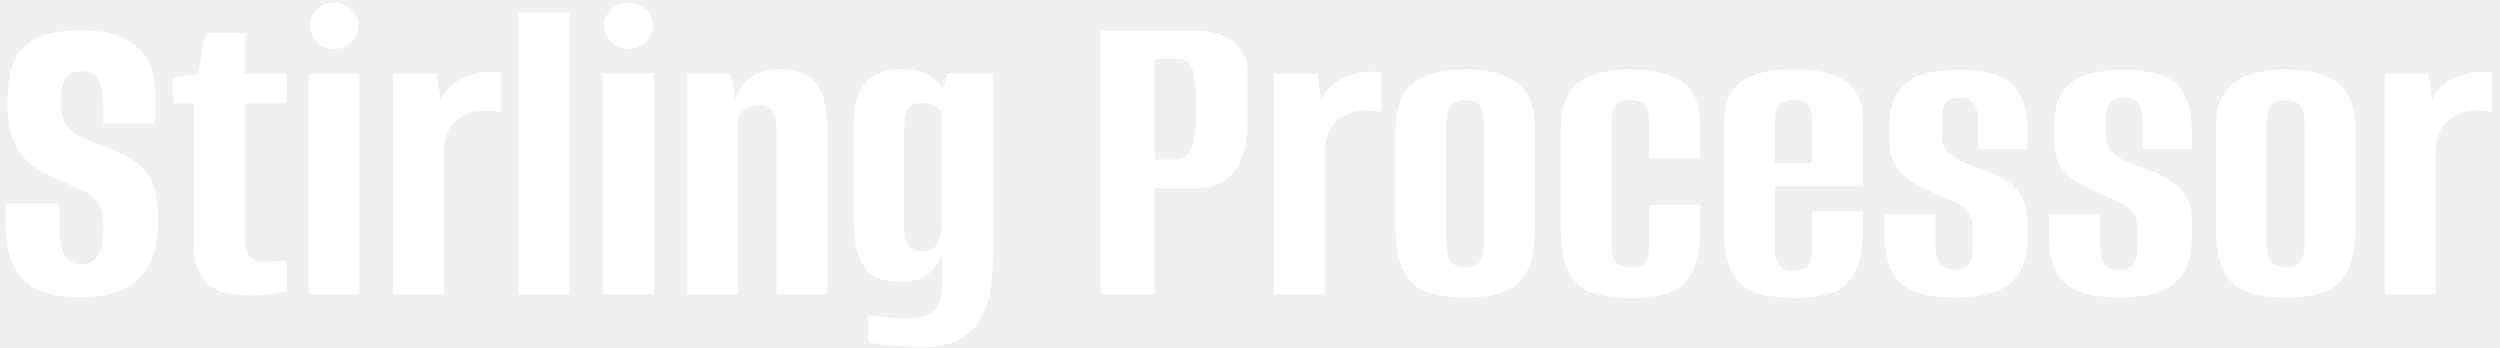
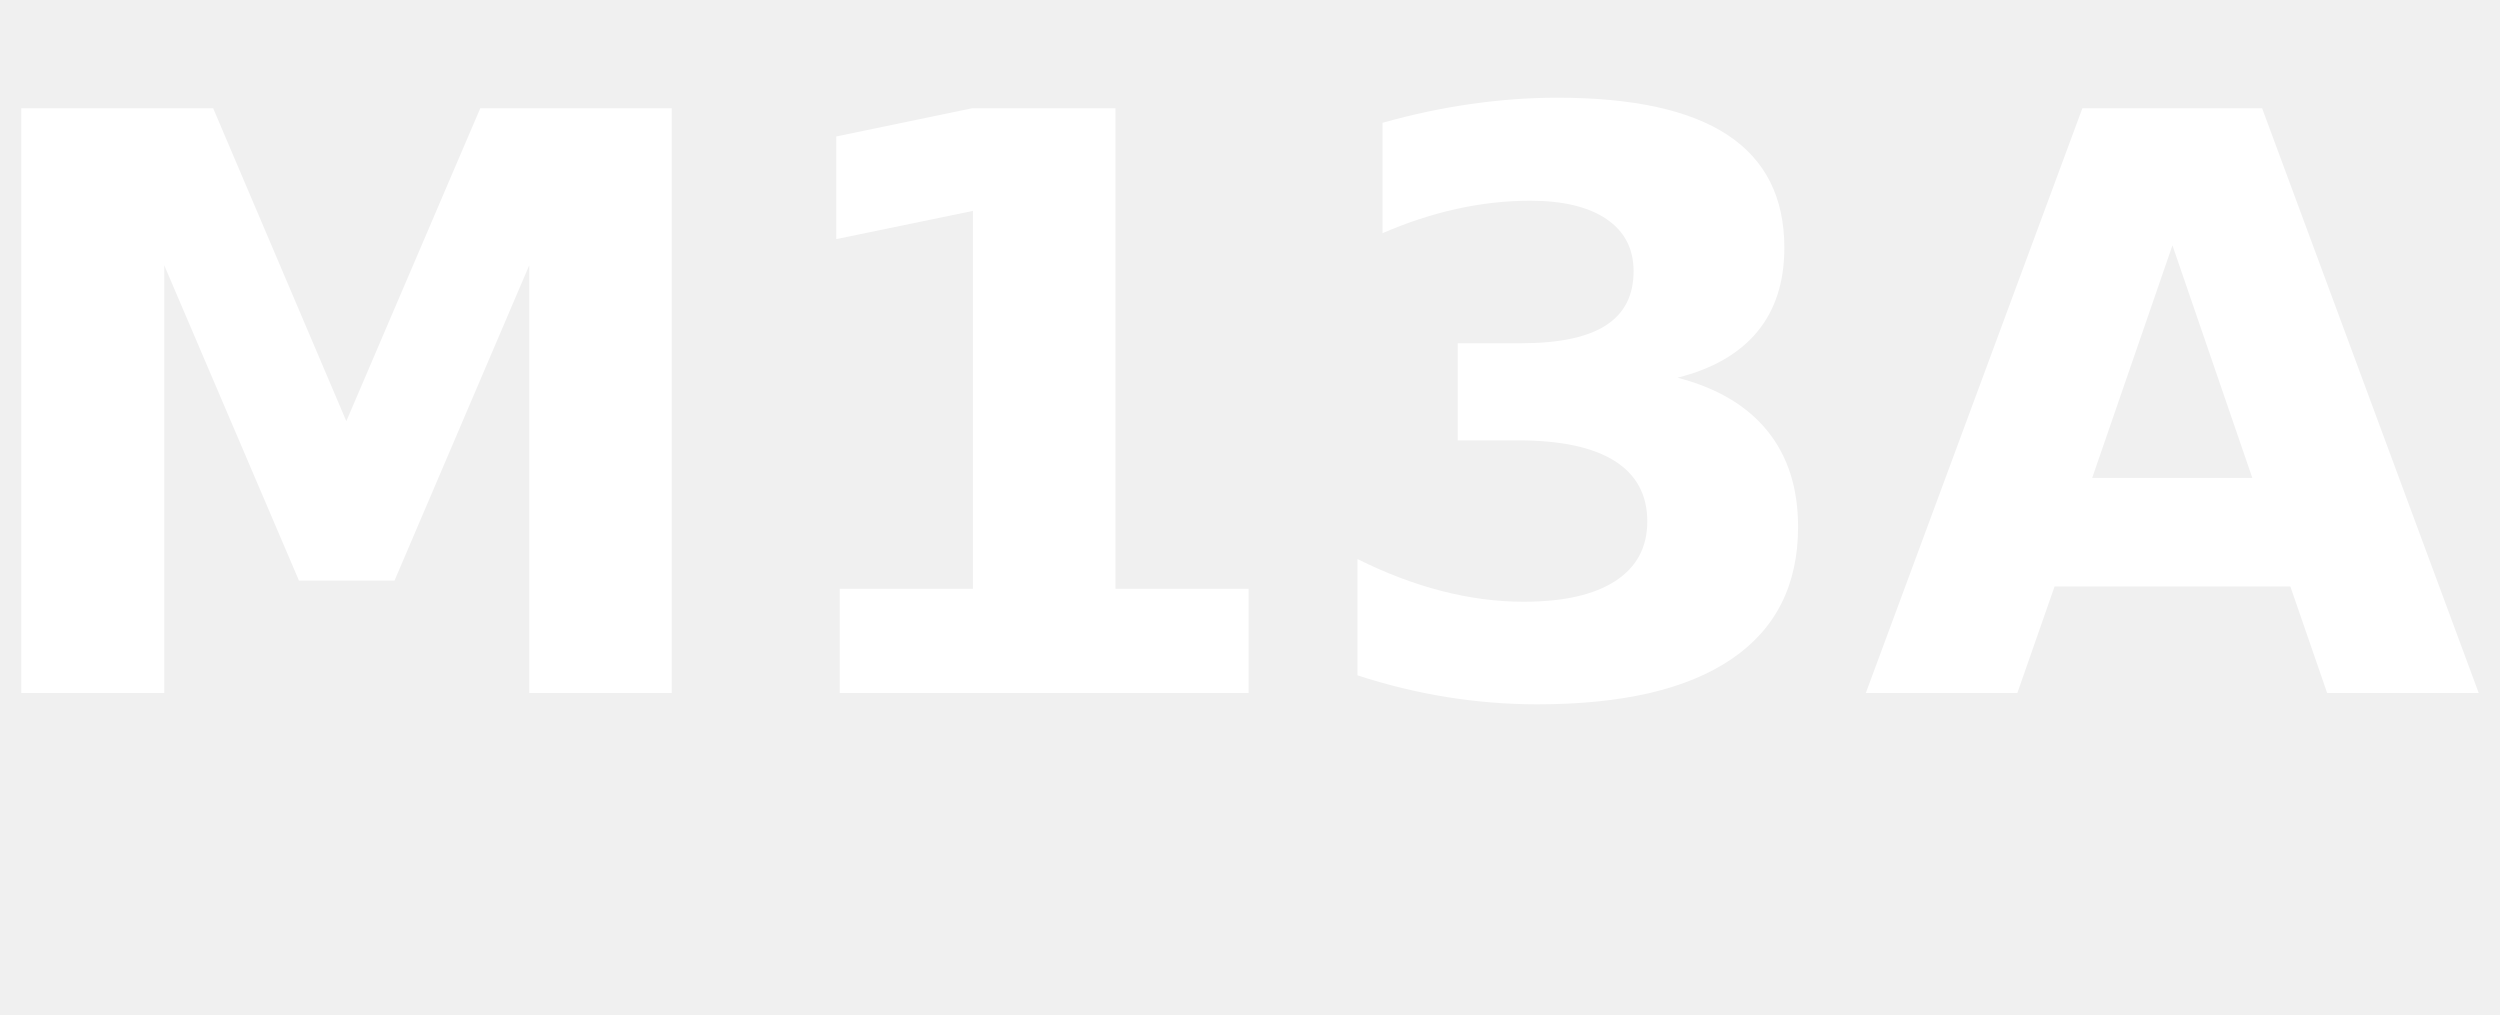
- <svg xmlns="http://www.w3.org/2000/svg" width="187" height="26" viewBox="0 0 186.81 26" fill="none">
-   <path d="M5.895 22.233C4.717 22.233 3.706 22.067 2.861 21.733C2.039 21.4 1.406 20.811 0.961 19.967C0.517 19.122 0.295 17.933 0.295 16.4V15.233C0.984 15.233 1.661 15.233 2.328 15.233C2.995 15.233 3.661 15.233 4.328 15.233V16.733C4.328 17.556 4.395 18.189 4.528 18.633C4.661 19.056 4.85 19.356 5.095 19.533C5.339 19.689 5.628 19.767 5.961 19.767C6.473 19.767 6.873 19.589 7.161 19.233C7.473 18.856 7.628 18.133 7.628 17.067C7.628 16.244 7.495 15.633 7.228 15.233C6.984 14.811 6.584 14.478 6.028 14.233C5.473 13.967 4.761 13.644 3.895 13.267C3.117 12.933 2.473 12.533 1.961 12.067C1.45 11.6 1.073 11.011 0.828 10.3C0.584 9.589 0.461 8.722 0.461 7.7C0.461 6.411 0.628 5.367 0.961 4.567C1.317 3.767 1.895 3.189 2.695 2.833C3.517 2.456 4.617 2.267 5.995 2.267C7.773 2.267 9.128 2.656 10.062 3.433C11.017 4.189 11.495 5.333 11.495 6.867V9.233C10.85 9.233 10.206 9.233 9.561 9.233C8.939 9.233 8.295 9.233 7.628 9.233V8.033C7.628 7.033 7.506 6.333 7.261 5.933C7.039 5.533 6.628 5.333 6.028 5.333C5.45 5.333 5.039 5.511 4.795 5.867C4.55 6.222 4.428 6.8 4.428 7.6C4.428 8.333 4.573 8.911 4.861 9.333C5.173 9.733 5.561 10.044 6.028 10.267C6.495 10.467 6.995 10.667 7.528 10.867C8.506 11.244 9.306 11.633 9.928 12.033C10.55 12.411 11.006 12.944 11.295 13.633C11.584 14.3 11.728 15.267 11.728 16.533C11.728 17.956 11.484 19.089 10.995 19.933C10.528 20.756 9.85 21.344 8.961 21.7C8.095 22.056 7.073 22.233 5.895 22.233ZM18.649 22.1C18.138 22.1 17.627 22.056 17.116 21.967C16.605 21.878 16.149 21.711 15.749 21.467C15.349 21.2 15.027 20.833 14.782 20.367C14.538 19.878 14.416 19.233 14.416 18.433V7.733H12.849V5.833L14.749 5.5L15.282 2.467H18.216V5.5H21.349V7.733H18.216V17.767C18.216 18.233 18.305 18.656 18.482 19.033C18.66 19.389 19.06 19.567 19.682 19.567C19.971 19.567 20.305 19.556 20.682 19.533C21.06 19.489 21.282 19.467 21.349 19.467V21.767C21.282 21.767 20.971 21.822 20.416 21.933C19.882 22.044 19.293 22.1 18.649 22.1ZM22.994 22V5.5H26.794V22H22.994ZM24.894 3.667C24.405 3.667 23.983 3.5 23.627 3.167C23.271 2.811 23.094 2.4 23.094 1.933C23.094 1.444 23.271 1.033 23.627 0.7C23.983 0.367 24.405 0.2 24.894 0.2C25.383 0.2 25.805 0.367 26.16 0.7C26.538 1.033 26.727 1.444 26.727 1.933C26.727 2.4 26.538 2.811 26.16 3.167C25.805 3.5 25.383 3.667 24.894 3.667ZM29.309 22V5.5H32.542L32.876 7.467C33.075 6.978 33.376 6.589 33.776 6.3C34.175 5.989 34.598 5.778 35.042 5.667C35.776 5.356 36.542 5.278 37.342 5.433V8.367C37.298 8.344 37.12 8.322 36.809 8.3C36.52 8.256 36.187 8.256 35.809 8.3C35.431 8.322 35.109 8.411 34.842 8.567C34.287 8.767 33.853 9.111 33.542 9.6C33.253 10.089 33.109 10.678 33.109 11.367V22H29.309ZM38.684 22V0.933H42.484V22H38.684ZM44.999 22V5.5H48.799V22H44.999ZM46.899 3.667C46.41 3.667 45.988 3.5 45.632 3.167C45.277 2.811 45.099 2.4 45.099 1.933C45.099 1.444 45.277 1.033 45.632 0.7C45.988 0.367 46.41 0.2 46.899 0.2C47.388 0.2 47.81 0.367 48.166 0.7C48.543 1.033 48.732 1.444 48.732 1.933C48.732 2.4 48.543 2.811 48.166 3.167C47.81 3.5 47.388 3.667 46.899 3.667ZM51.314 22V5.5H54.547L54.881 7.433C55.081 6.767 55.47 6.222 56.047 5.8C56.647 5.378 57.303 5.167 58.014 5.167C59.081 5.167 59.881 5.356 60.414 5.733C60.947 6.089 61.303 6.6 61.481 7.267C61.681 7.911 61.781 8.678 61.781 9.567V22H57.981V9.8C57.981 9.533 57.97 9.289 57.947 9.067C57.925 8.822 57.858 8.611 57.747 8.433C57.658 8.256 57.525 8.122 57.347 8.033C57.17 7.922 56.903 7.867 56.547 7.867C56.281 7.867 56.047 7.922 55.847 8.033C55.647 8.122 55.492 8.233 55.381 8.367C55.27 8.5 55.181 8.622 55.114 8.733V22H51.314ZM68.976 25.967C68.665 25.967 68.287 25.956 67.843 25.933C67.398 25.911 66.954 25.878 66.509 25.833C66.087 25.789 65.721 25.744 65.409 25.7C65.121 25.678 64.943 25.656 64.876 25.633V23.6C65.165 23.644 65.598 23.689 66.176 23.733C66.754 23.8 67.243 23.833 67.643 23.833C67.998 23.833 68.332 23.8 68.643 23.733C68.976 23.689 69.265 23.578 69.509 23.4C69.776 23.244 69.987 23 70.143 22.667C70.298 22.356 70.376 21.933 70.376 21.4V19.033C70.265 19.3 70.098 19.6 69.876 19.933C69.676 20.244 69.376 20.511 68.976 20.733C68.576 20.956 68.009 21.067 67.276 21.067C66.743 21.067 66.254 21.011 65.809 20.9C65.387 20.767 65.02 20.533 64.709 20.2C64.421 19.844 64.187 19.344 64.009 18.7C63.832 18.033 63.743 17.167 63.743 16.1V9.367C63.743 7.967 64.032 6.922 64.609 6.233C65.209 5.522 66.109 5.167 67.309 5.167C68.02 5.167 68.587 5.256 69.009 5.433C69.454 5.611 69.809 5.867 70.076 6.2C70.343 6.511 70.554 6.878 70.709 7.3L70.209 7.367L70.776 5.5H74.176V19.533C74.176 20.333 74.098 21.122 73.943 21.9C73.809 22.656 73.565 23.333 73.209 23.933C72.854 24.556 72.332 25.044 71.643 25.4C70.976 25.778 70.087 25.967 68.976 25.967ZM68.909 18.8C69.287 18.8 69.576 18.711 69.776 18.533C69.998 18.333 70.143 18.067 70.209 17.733C70.298 17.378 70.343 17.011 70.343 16.633V8.467C70.298 8.356 70.221 8.244 70.109 8.133C69.998 8.022 69.843 7.922 69.643 7.833C69.465 7.744 69.209 7.7 68.876 7.7C68.432 7.7 68.098 7.833 67.876 8.1C67.654 8.344 67.543 8.811 67.543 9.5V17.1C67.543 17.478 67.587 17.789 67.676 18.033C67.765 18.256 67.876 18.422 68.009 18.533C68.165 18.644 68.32 18.722 68.476 18.767C68.632 18.789 68.776 18.8 68.909 18.8Z" fill="white" />
-   <g transform="translate(80.8471,22.0) scale(0.033333,-0.033333)">
-     <path d="M41.863 0.0V591.0H252.227Q311.227 591.0 341.364 564.727Q371.5 538.454 371.5 491.273V388.5Q371.5 348.955 361.659 314.432Q351.818 279.909 325.682 258.795Q299.546 237.682 251 237.682H163V0.0ZM163 302.046H208.409Q232.454 302.046 244.295 324.818Q256.136 347.591 256.136 401V440.591Q256.136 487.681 246.318 507.841Q236.5 528 217.136 528H163Z M430.409 0.0V495.0H527.137L536.91 435.773Q545.819 458.227 563.887 471.432Q581.955 484.636 602.091 490.409Q634.591 504.045 671 496.955V409.136Q669.091 409.772 655.614 411.295Q642.137 412.818 625.091 411.613Q608.046 410.409 595.955 402.59Q571 393.727 557.705 372.022Q544.41 350.317 544.41 318.772V0.0Z M860 -7.682Q809.864 -7.682 774.682 4.295Q739.5 16.273 721.364 51.568Q703.227 86.864 703.227 155.682V365.864Q703.227 442.727 742.341 473.205Q781.455 503.682 860 503.682Q938.546 503.682 977.341 473.523Q1016.137 443.364 1016.137 365.864V156.364Q1016.137 87.182 998.319 51.886Q980.5 16.591 945.637 4.455Q910.773 -7.682 860 -7.682ZM860 59.728Q882.318 59.728 892.227 72.273Q902.136 84.818 902.136 117.727V377.909Q902.136 409.227 892.545 422.409Q882.954 435.591 860 435.591Q838.364 435.591 827.796 422.886Q817.228 410.182 817.228 377.909V117.727Q817.228 85.137 827.796 72.432Q838.364 59.728 860 59.728Z M1232.273 -8.318Q1180.864 -8.318 1145.523 2.841Q1110.182 14.0 1092.204 48.477Q1074.227 82.955 1074.227 151.682V369.682Q1074.227 446.5 1113.341 475.068Q1152.455 503.636 1230.682 503.636Q1308.591 503.636 1347.546 476.432Q1386.5 449.227 1386.5 376.818V304.5H1272.5V383.318Q1272.5 412.091 1263.704 424.318Q1254.909 436.545 1230.682 436.545Q1207.455 436.545 1197.841 424.318Q1188.228 412.091 1188.228 383.318V114.545Q1188.228 83.864 1197.841 71.637Q1207.455 59.409 1231.955 59.409Q1254.909 59.409 1263.704 71.318Q1272.5 83.227 1272.5 114.545V200.273H1386.5V152.364Q1386.5 83.591 1368.682 48.955Q1350.864 14.318 1316.318 3.0Q1281.773 -8.318 1232.273 -8.318Z M1598.591 -8.318Q1546.864 -8.318 1511.523 3.182Q1476.182 14.682 1458.204 49.5Q1440.227 84.318 1440.227 154.409V376.818Q1440.227 450.273 1479.341 477.318Q1518.455 504.364 1596.682 504.364Q1674.591 504.364 1713.546 477.318Q1752.5 450.273 1752.5 376.818V242.227H1554.228V107.409Q1554.228 76.727 1563.841 64.659Q1573.455 52.591 1597.955 52.591Q1620.909 52.591 1629.704 64.341Q1638.5 76.091 1638.5 107.409V185.955H1752.5V155.409Q1752.5 85.273 1734.682 50.136Q1716.864 15.0 1682.478 3.341Q1648.091 -8.318 1598.591 -8.318ZM1554.228 293.955H1638.5V383.318Q1638.5 411.773 1629.704 423.841Q1620.909 435.909 1596.682 435.909Q1573.455 435.909 1563.841 423.841Q1554.228 411.773 1554.228 383.318Z M1959.364 -7.364Q1896.682 -7.364 1862.182 8.227Q1827.682 23.818 1814.113 56.773Q1800.545 89.727 1800.545 140.137V178.273H1915.228V114.364Q1915.228 82.273 1924.114 68.432Q1933 54.591 1958 54.591Q1980.091 54.591 1989.795 67.205Q1999.5 79.818 1999.5 104.818V142.864Q1999.5 166.909 1990.431 180.796Q1981.363 194.682 1962.204 204.523Q1943.045 214.364 1914.272 225.954Q1887.5 236.863 1864.068 250.818Q1840.636 264.773 1826.136 287.773Q1811.636 310.773 1811.636 346.773V375.727Q1811.636 438.454 1845.954 470.727Q1880.273 503.0 1968.864 503.0Q2027.955 503.0 2060.955 488.091Q2093.955 473.182 2107.637 441.75Q2121.319 410.318 2121.319 361.909V325.454H2010.727V380.727Q2010.727 414.091 2001.364 427.568Q1992.0 441.045 1969.546 441.045Q1945.228 441.045 1936.796 427.977Q1928.364 414.909 1928.364 395.636V358.591Q1928.364 333.727 1941.91 319.364Q1955.455 305.0 1977.41 296.636Q1999.364 288.273 2023.728 278.409Q2049.955 268.818 2072.114 255.5Q2094.273 242.182 2107.796 220.046Q2121.319 197.909 2121.319 161.046V131.091Q2121.319 85.909 2106.569 54.977Q2091.819 24.045 2056.614 8.341Q2021.409 -7.364 1959.364 -7.364Z M2328.364 -7.364Q2265.682 -7.364 2231.182 8.227Q2196.682 23.818 2183.113 56.773Q2169.545 89.727 2169.545 140.137V178.273H2284.228V114.364Q2284.228 82.273 2293.114 68.432Q2302 54.591 2327 54.591Q2349.091 54.591 2358.795 67.205Q2368.5 79.818 2368.5 104.818V142.864Q2368.5 166.909 2359.431 180.796Q2350.363 194.682 2331.204 204.523Q2312.045 214.364 2283.272 225.954Q2256.5 236.863 2233.068 250.818Q2209.636 264.773 2195.136 287.773Q2180.636 310.773 2180.636 346.773V375.727Q2180.636 438.454 2214.954 470.727Q2249.273 503.0 2337.864 503.0Q2396.955 503.0 2429.955 488.091Q2462.955 473.182 2476.637 441.75Q2490.319 410.318 2490.319 361.909V325.454H2379.727V380.727Q2379.727 414.091 2370.364 427.568Q2361.0 441.045 2338.546 441.045Q2314.228 441.045 2305.796 427.977Q2297.364 414.909 2297.364 395.636V358.591Q2297.364 333.727 2310.91 319.364Q2324.455 305.0 2346.41 296.636Q2368.364 288.273 2392.728 278.409Q2418.955 268.818 2441.114 255.5Q2463.273 242.182 2476.796 220.046Q2490.319 197.909 2490.319 161.046V131.091Q2490.319 85.909 2475.569 54.977Q2460.819 24.045 2425.614 8.341Q2390.409 -7.364 2328.364 -7.364Z M2701 -7.682Q2650.864 -7.682 2615.682 4.295Q2580.5 16.273 2562.364 51.568Q2544.227 86.864 2544.227 155.682V365.864Q2544.227 442.727 2583.341 473.205Q2622.455 503.682 2701 503.682Q2779.546 503.682 2818.341 473.523Q2857.137 443.364 2857.137 365.864V156.364Q2857.137 87.182 2839.319 51.886Q2821.5 16.591 2786.637 4.455Q2751.773 -7.682 2701 -7.682ZM2701 59.728Q2723.318 59.728 2733.227 72.273Q2743.136 84.818 2743.136 117.727V377.909Q2743.136 409.227 2733.545 422.409Q2723.954 435.591 2701 435.591Q2679.364 435.591 2668.796 422.886Q2658.228 410.182 2658.228 377.909V117.727Q2658.228 85.137 2668.796 72.432Q2679.364 59.728 2701 59.728Z M2923.409 0.0V495.0H3020.137L3029.91 435.773Q3038.819 458.227 3056.887 471.432Q3074.955 484.636 3095.091 490.409Q3127.591 504.045 3164 496.955V409.136Q3162.091 409.772 3148.614 411.295Q3135.137 412.818 3118.091 411.613Q3101.046 410.409 3088.955 402.59Q3064 393.727 3050.705 372.022Q3037.41 350.317 3037.41 318.772V0.0Z" fill="white" />
-   </g>
+ <svg xmlns="http://www.w3.org/2000/svg" width="70.446" height="28.600" viewBox="0 0 70.446 28.600" fill="#ffffff" role="img">
+   <path d="M0.6 3.051H6.007L9.759 11.868L13.533 3.051H18.929V19.527H14.913V7.476L11.117 16.36H8.424L4.628 7.476V19.527H0.6Z" />
+   <path d="M23.663 16.591H27.415V5.942L23.564 6.737V3.846L27.393 3.051H31.432V16.591H35.184V19.527H23.663Z" />
+   <path d="M47.268 10.643Q48.934 11.074 49.8 12.139Q50.667 13.204 50.667 14.848Q50.667 17.298 48.791 18.572Q46.915 19.847 43.317 19.847Q42.048 19.847 40.773 19.643Q39.499 19.438 38.252 19.03V15.753Q39.444 16.349 40.619 16.652Q41.794 16.956 42.931 16.956Q44.619 16.956 45.519 16.371Q46.418 15.786 46.418 14.693Q46.418 13.568 45.497 12.988Q44.575 12.409 42.776 12.409H41.077V9.672H42.865Q44.465 9.672 45.248 9.17Q46.032 8.668 46.032 7.642Q46.032 6.693 45.27 6.174Q44.509 5.656 43.118 5.656Q42.092 5.656 41.044 5.887Q39.996 6.119 38.958 6.571V3.46Q40.216 3.106 41.452 2.93Q42.688 2.753 43.88 2.753Q47.091 2.753 48.686 3.807Q50.28 4.861 50.28 6.98Q50.28 8.425 49.519 9.347Q48.757 10.268 47.268 10.643Z" />
+   <path d="M64.538 16.525H57.895L56.846 19.527H52.576L58.678 3.051H63.743L69.846 19.527H65.575ZM58.954 13.468H63.467L61.216 6.914Z" />
</svg>
